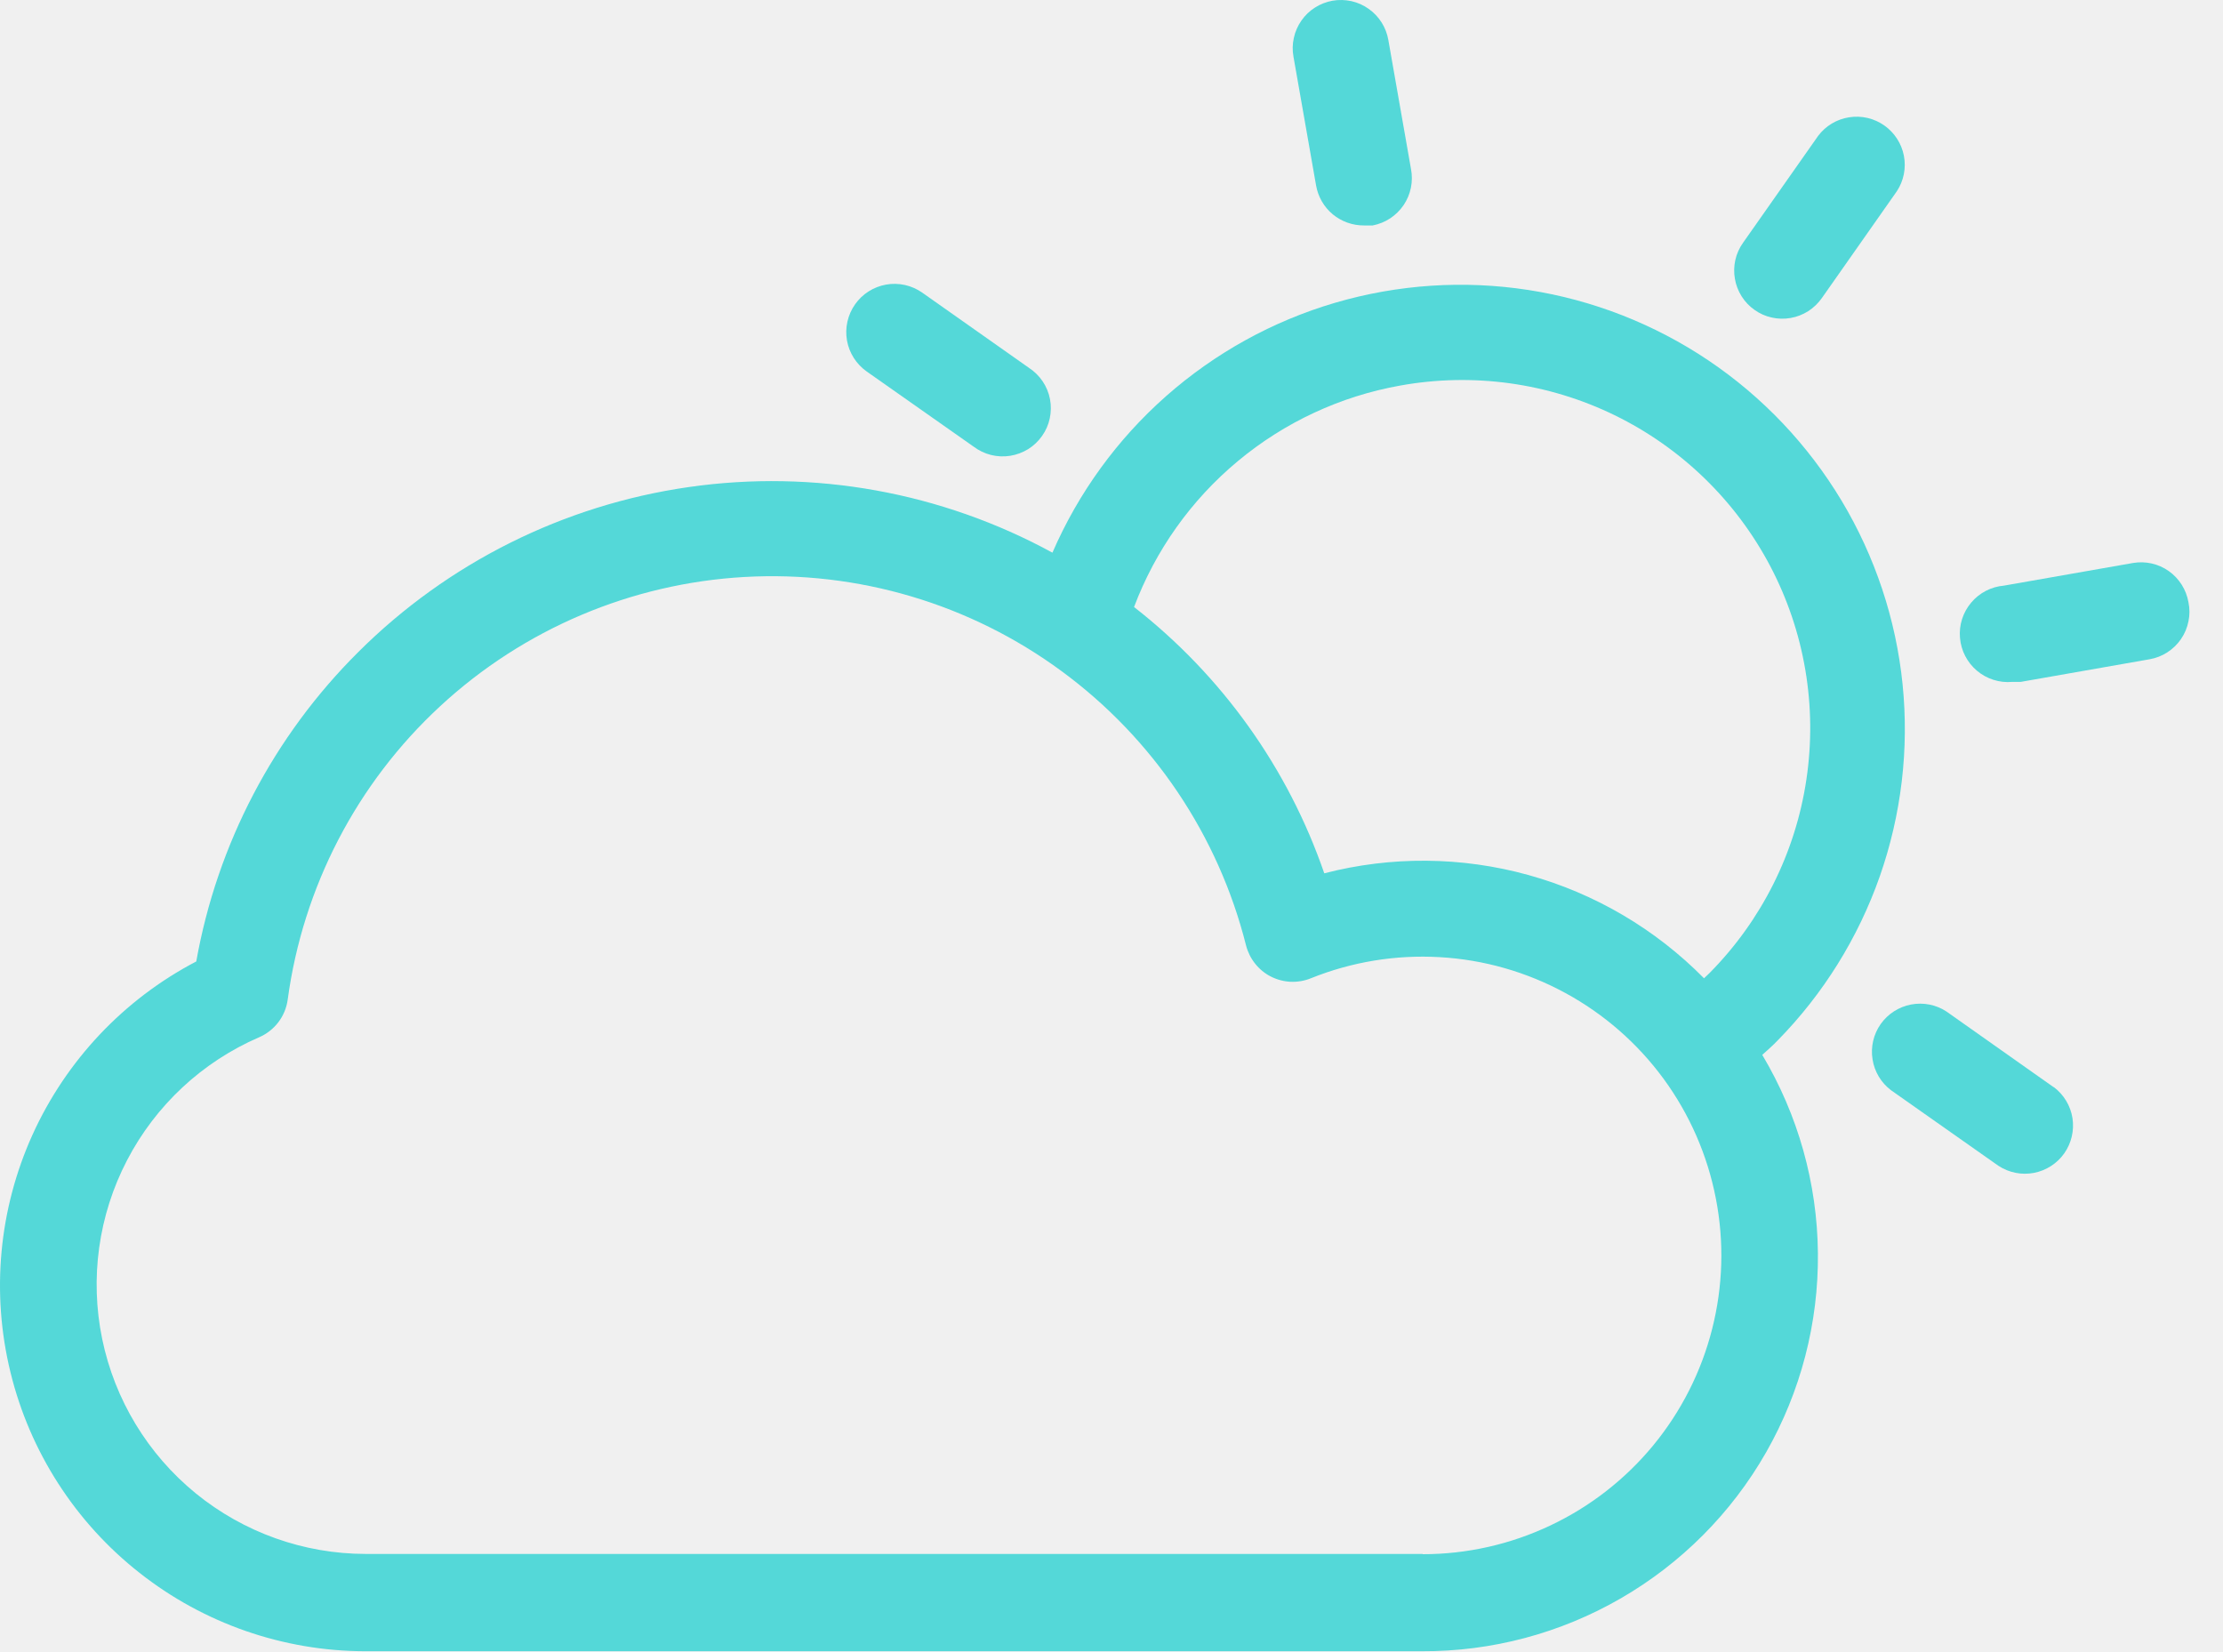
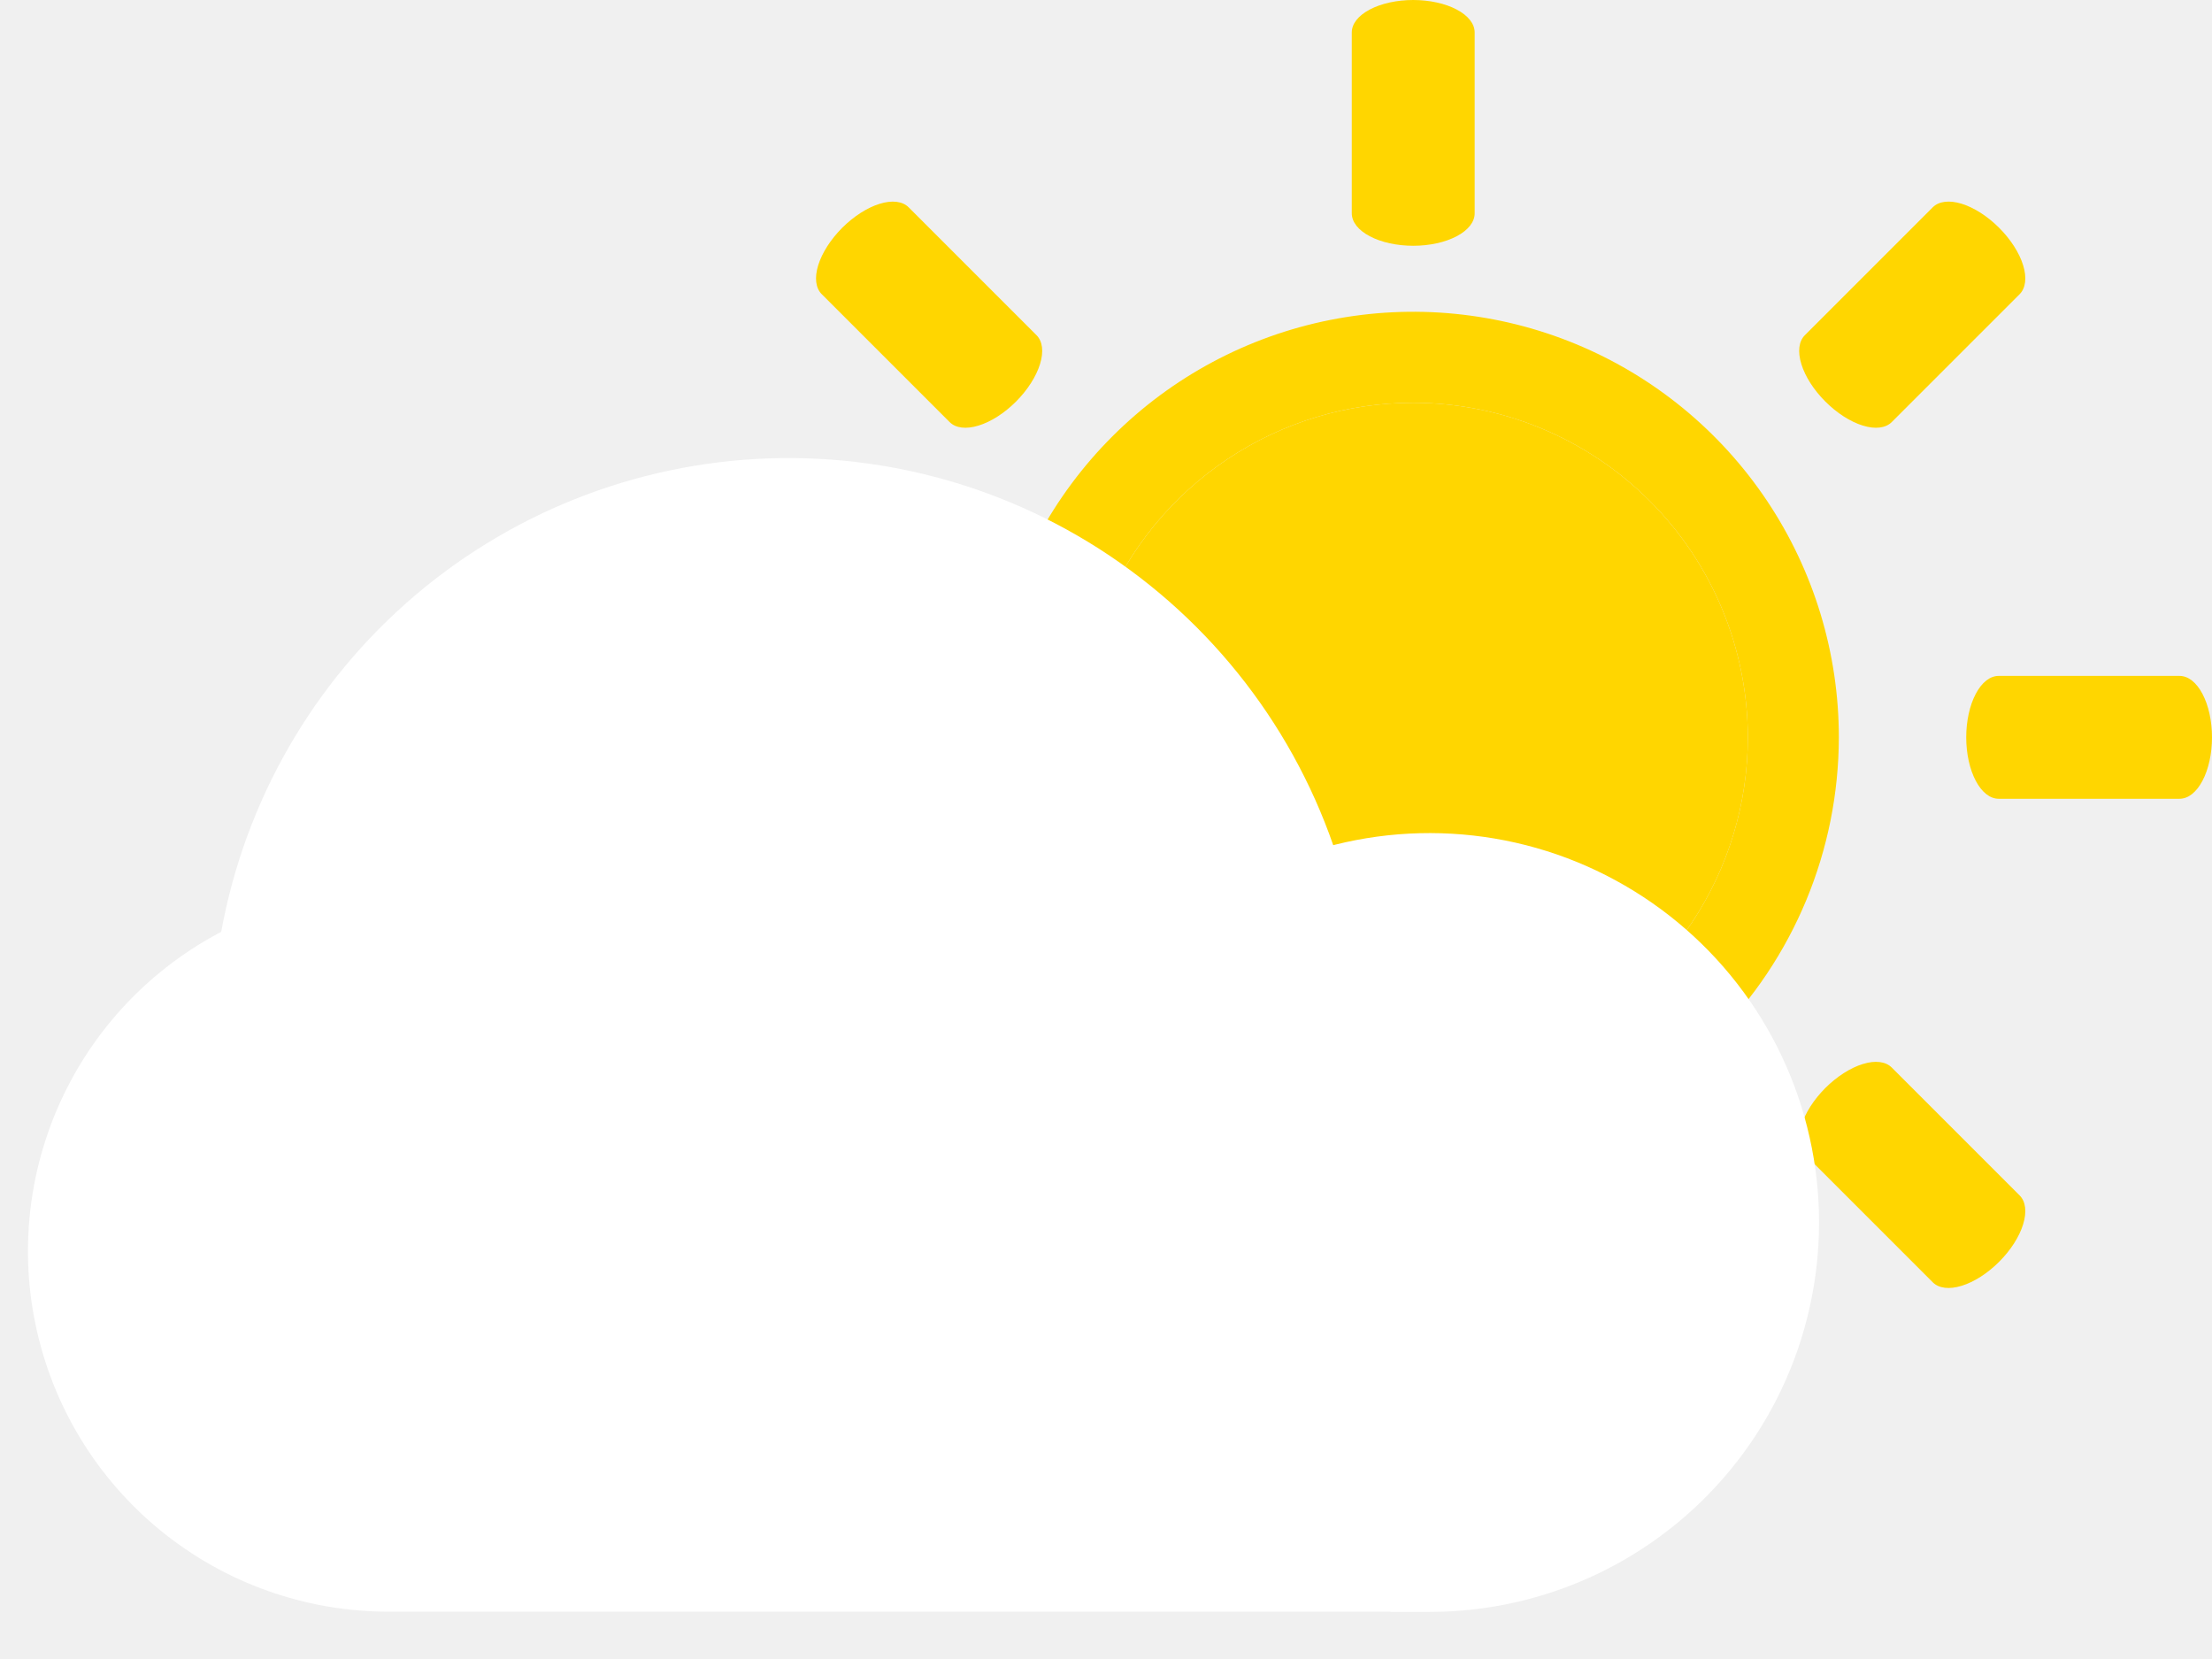
- <svg xmlns="http://www.w3.org/2000/svg" width="35" height="26" viewBox="0 0 35 26" fill="none">
-   <path d="M20.721 2.92C20.752 3.098 20.845 3.26 20.984 3.375C21.123 3.49 21.299 3.552 21.48 3.55H21.612C21.71 3.531 21.804 3.493 21.888 3.438C21.971 3.383 22.043 3.312 22.099 3.23C22.155 3.147 22.194 3.054 22.214 2.956C22.234 2.858 22.234 2.757 22.215 2.659L21.859 0.631C21.842 0.532 21.806 0.438 21.753 0.354C21.699 0.269 21.63 0.196 21.548 0.139C21.467 0.081 21.375 0.04 21.277 0.018C21.18 -0.003 21.079 -0.006 20.981 0.011C20.882 0.029 20.788 0.065 20.704 0.119C20.62 0.172 20.547 0.242 20.49 0.324C20.433 0.406 20.392 0.498 20.371 0.596C20.349 0.693 20.347 0.794 20.365 0.892L20.721 2.92Z" fill="#54D8D8" />
-   <path d="M34.456 9.483C34.422 9.285 34.31 9.108 34.146 8.992C33.982 8.876 33.779 8.831 33.581 8.865L31.552 9.221C31.351 9.238 31.165 9.334 31.035 9.489C30.905 9.643 30.841 9.843 30.859 10.044C30.876 10.245 30.972 10.431 31.126 10.561C31.28 10.691 31.48 10.755 31.681 10.737H31.814L33.842 10.381C33.942 10.364 34.038 10.327 34.123 10.272C34.208 10.217 34.282 10.146 34.339 10.062C34.397 9.978 34.436 9.883 34.456 9.784C34.477 9.685 34.477 9.582 34.456 9.483V9.483Z" fill="#54D8D8" />
-   <path d="M13.648 5.851L15.331 7.034C15.412 7.095 15.505 7.139 15.603 7.164C15.702 7.188 15.804 7.193 15.905 7.177C16.005 7.161 16.101 7.125 16.188 7.072C16.274 7.018 16.349 6.947 16.407 6.864C16.466 6.781 16.507 6.687 16.528 6.588C16.549 6.488 16.551 6.386 16.532 6.286C16.513 6.186 16.474 6.091 16.417 6.006C16.361 5.922 16.288 5.85 16.203 5.794L14.519 4.607C14.354 4.492 14.15 4.446 13.952 4.481C13.754 4.516 13.577 4.628 13.462 4.793C13.346 4.958 13.301 5.162 13.335 5.36C13.37 5.559 13.483 5.735 13.648 5.851V5.851Z" fill="#54D8D8" />
-   <path d="M32.333 17.118L30.646 15.927C30.482 15.819 30.282 15.78 30.088 15.817C29.895 15.854 29.724 15.964 29.61 16.125C29.497 16.286 29.451 16.485 29.482 16.679C29.512 16.874 29.617 17.049 29.774 17.167L31.465 18.357C31.63 18.465 31.83 18.505 32.023 18.468C32.216 18.431 32.388 18.32 32.501 18.16C32.614 17.998 32.66 17.8 32.63 17.605C32.599 17.411 32.494 17.236 32.337 17.118H32.333Z" fill="#54D8D8" />
-   <path d="M27.625 4.88C27.706 4.938 27.799 4.979 27.896 5C27.993 5.022 28.094 5.024 28.192 5.007C28.291 4.99 28.384 4.953 28.469 4.9C28.553 4.846 28.625 4.776 28.683 4.695L29.865 3.011C29.973 2.847 30.013 2.647 29.976 2.453C29.939 2.26 29.828 2.089 29.668 1.976C29.506 1.862 29.308 1.816 29.113 1.847C28.919 1.877 28.744 1.982 28.626 2.139L27.443 3.823C27.385 3.904 27.344 3.996 27.322 4.093C27.3 4.19 27.298 4.291 27.315 4.389C27.331 4.487 27.368 4.581 27.421 4.666C27.474 4.75 27.543 4.823 27.625 4.88V4.88Z" fill="#54D8D8" />
-   <path d="M27.989 16.382C28.708 15.649 29.257 14.766 29.597 13.797C29.936 12.827 30.059 11.795 29.955 10.773C29.851 9.751 29.523 8.765 28.995 7.884C28.466 7.003 27.751 6.249 26.898 5.675C26.046 5.102 25.078 4.723 24.063 4.566C23.048 4.409 22.01 4.478 21.025 4.766C20.039 5.055 19.129 5.558 18.359 6.238C17.589 6.918 16.979 7.759 16.57 8.702C14.823 7.749 12.815 7.386 10.845 7.669C8.876 7.951 7.05 8.862 5.641 10.267C4.31 11.59 3.419 13.291 3.09 15.139C1.949 15.735 1.042 16.697 0.511 17.869C-0.019 19.042 -0.141 20.358 0.165 21.608C0.47 22.858 1.185 23.97 2.197 24.766C3.208 25.562 4.456 25.997 5.743 26H22.386C23.485 26.005 24.567 25.718 25.519 25.167C26.471 24.617 27.261 23.824 27.806 22.869C28.351 21.914 28.633 20.831 28.622 19.731C28.612 18.631 28.309 17.554 27.746 16.61C27.83 16.534 27.913 16.462 27.989 16.382ZM22.045 6.071C23.191 5.864 24.374 6.027 25.422 6.538C26.469 7.049 27.327 7.88 27.87 8.911C28.413 9.942 28.613 11.119 28.441 12.272C28.27 13.424 27.736 14.492 26.916 15.321L26.829 15.404C26.065 14.629 25.11 14.067 24.061 13.777C23.012 13.487 21.904 13.478 20.85 13.751C20.279 12.093 19.238 10.637 17.855 9.558C18.192 8.664 18.754 7.872 19.489 7.261C20.223 6.649 21.104 6.239 22.045 6.071V6.071ZM22.397 24.468H5.758C4.783 24.467 3.838 24.13 3.082 23.514C2.326 22.897 1.806 22.039 1.609 21.084C1.412 20.129 1.55 19.135 2 18.27C2.45 17.404 3.184 16.72 4.079 16.333C4.199 16.281 4.304 16.199 4.383 16.095C4.462 15.991 4.513 15.867 4.53 15.738C4.77 13.966 5.618 12.333 6.931 11.119C8.243 9.905 9.937 9.186 11.722 9.085C13.507 8.984 15.272 9.507 16.712 10.566C18.153 11.624 19.181 13.151 19.618 14.885C19.645 14.99 19.693 15.088 19.761 15.173C19.828 15.258 19.913 15.328 20.01 15.377C20.107 15.426 20.213 15.454 20.321 15.459C20.429 15.463 20.538 15.445 20.638 15.404C21.281 15.145 21.974 15.031 22.666 15.071C23.359 15.11 24.034 15.303 24.643 15.634C25.253 15.965 25.782 16.427 26.192 16.986C26.602 17.546 26.883 18.189 27.015 18.87C27.148 19.551 27.128 20.252 26.957 20.925C26.787 21.597 26.47 22.223 26.029 22.759C25.588 23.294 25.034 23.725 24.407 24.021C23.779 24.318 23.095 24.472 22.401 24.472L22.397 24.468Z" fill="#54D8D8" />
+ <svg xmlns="http://www.w3.org/2000/svg" width="36" height="27" viewBox="0 0 36 27" fill="none">
+   <path d="M23 18.927C21.63 18.927 20.291 18.52 19.152 17.759C18.013 16.998 17.125 15.916 16.601 14.651C16.077 13.385 15.94 11.993 16.207 10.649C16.474 9.305 17.134 8.071 18.103 7.103C19.071 6.134 20.305 5.474 21.649 5.207C22.993 4.94 24.385 5.077 25.651 5.601C26.916 6.125 27.998 7.013 28.759 8.152C29.52 9.291 29.927 10.63 29.927 12C29.924 13.837 29.194 15.597 27.896 16.896C26.597 18.194 24.837 18.924 23 18.927ZM23 6.555C21.923 6.555 20.87 6.874 19.975 7.473C19.079 8.071 18.381 8.921 17.969 9.916C17.557 10.911 17.449 12.006 17.66 13.063C17.87 14.119 18.388 15.089 19.15 15.851C19.911 16.612 20.882 17.131 21.938 17.341C22.994 17.551 24.089 17.443 25.084 17.031C26.079 16.619 26.93 15.921 27.528 15.026C28.126 14.13 28.446 13.077 28.446 12C28.444 10.556 27.87 9.172 26.849 8.152C25.828 7.131 24.444 6.556 23 6.555Z" fill="#FFD600" />
+   <path d="M23 6.555C21.923 6.555 20.87 6.874 19.975 7.473C19.079 8.071 18.381 8.921 17.969 9.916C17.557 10.911 17.449 12.006 17.66 13.063C17.87 14.119 18.388 15.089 19.15 15.851C19.911 16.612 20.882 17.131 21.938 17.341C22.994 17.551 24.089 17.443 25.084 17.031C26.079 16.619 26.93 15.921 27.528 15.026C28.126 14.13 28.446 13.077 28.446 12C28.444 10.556 27.87 9.172 26.849 8.152C25.828 7.131 24.444 6.556 23 6.555Z" fill="#FFD600" />
+   <path d="M35.472 13H32.528C32.388 13 32.254 12.895 32.155 12.707C32.056 12.52 32 12.265 32 12C32 11.735 32.056 11.48 32.155 11.293C32.254 11.105 32.388 11 32.528 11H35.472C35.612 11 35.746 11.105 35.845 11.293C35.944 11.48 36 11.735 36 12C36 12.265 35.944 12.52 35.845 12.707C35.746 12.895 35.612 13 35.472 13Z" fill="#FFD600" />
+   <path d="M16.869 18.788L14.788 20.869C14.689 20.968 14.519 20.989 14.316 20.926C14.114 20.863 13.895 20.723 13.707 20.535C13.52 20.348 13.379 20.129 13.316 19.926C13.254 19.723 13.275 19.554 13.374 19.455L15.455 17.374C15.554 17.274 15.723 17.254 15.926 17.317C16.129 17.379 16.348 17.52 16.535 17.707C16.723 17.895 16.864 18.114 16.926 18.317C16.989 18.519 16.968 18.689 16.869 18.788Z" fill="#FFD600" />
+   <path d="M32.869 4.788L30.788 6.869C30.689 6.968 30.519 6.989 30.317 6.926C30.114 6.864 29.895 6.723 29.707 6.535C29.52 6.348 29.379 6.129 29.317 5.926C29.254 5.723 29.275 5.554 29.374 5.455L31.455 3.374C31.554 3.275 31.723 3.254 31.926 3.316C32.129 3.379 32.348 3.52 32.535 3.707C32.723 3.895 32.864 4.114 32.926 4.316C32.989 4.519 32.968 4.689 32.869 4.788Z" fill="#FFD600" />
+   <path d="M14.788 3.374L16.869 5.455C16.968 5.554 16.989 5.723 16.926 5.926C16.863 6.129 16.723 6.348 16.535 6.536C16.348 6.723 16.129 6.864 15.926 6.926C15.723 6.989 15.554 6.968 15.455 6.869L13.374 4.788C13.274 4.689 13.254 4.519 13.316 4.317C13.379 4.114 13.52 3.895 13.707 3.707C13.895 3.52 14.114 3.379 14.316 3.317C14.519 3.254 14.689 3.275 14.788 3.374Z" fill="#FFD600" />
+   <path d="M30.788 17.374L32.869 19.455C32.968 19.554 32.989 19.723 32.926 19.926C32.864 20.129 32.723 20.348 32.535 20.536C32.348 20.723 32.129 20.864 31.926 20.926C31.723 20.989 31.554 20.968 31.455 20.869L29.374 18.788C29.274 18.689 29.254 18.519 29.317 18.317C29.379 18.114 29.52 17.895 29.707 17.707C29.895 17.52 30.114 17.379 30.317 17.317C30.519 17.254 30.689 17.275 30.788 17.374Z" fill="#FFD600" />
+   <path d="M13.472 13H10.528C10.388 13 10.254 12.895 10.155 12.707C10.056 12.52 10 12.265 10 12C10 11.735 10.056 11.48 10.155 11.293C10.254 11.105 10.388 11 10.528 11H13.472C13.612 11 13.746 11.105 13.845 11.293C13.944 11.48 14 11.735 14 12C14 12.265 13.944 12.52 13.845 12.707C13.746 12.895 13.612 13 13.472 13Z" fill="#FFD600" />
+   <path d="M24 0.528V3.472C24 3.612 23.895 3.746 23.707 3.845C23.52 3.944 23.265 4 23 4C22.735 4 22.48 3.944 22.293 3.845C22.105 3.746 22 3.612 22 3.472V0.528C22 0.388 22.105 0.254 22.293 0.155C22.48 0.056 22.735 -5.96046e-08 23 -5.96046e-08C23.265 -5.96046e-08 23.52 0.056 23.707 0.155C23.895 0.254 24 0.388 24 0.528Z" fill="#FFD600" />
+   <path d="M24 20.528V23.472C24 23.612 23.895 23.746 23.707 23.845C23.52 23.944 23.265 24 23 24C22.735 24 22.48 23.944 22.293 23.845C22.105 23.746 22 23.612 22 23.472V20.528C22 20.388 22.105 20.254 22.293 20.155C22.48 20.056 22.735 20 23 20C23.265 20 23.52 20.056 23.707 20.155C23.895 20.254 24 20.388 24 20.528Z" fill="#FFD600" />
+   <path d="M6.316 25.457H6.317H22.947L22.951 25.461L23.272 25.461C24.092 25.46 24.902 25.278 25.644 24.928C26.386 24.577 27.041 24.067 27.563 23.434C28.084 22.801 28.46 22.06 28.661 21.265C28.863 20.469 28.887 19.639 28.73 18.834C28.573 18.028 28.241 17.268 27.756 16.606C27.271 15.944 26.645 15.398 25.924 15.006C25.204 14.614 24.405 14.387 23.586 14.34C22.767 14.293 21.947 14.427 21.186 14.734L21.186 14.734L21.185 14.732C20.696 12.792 19.546 11.084 17.933 9.899C16.321 8.714 14.346 8.128 12.348 8.241C10.351 8.354 8.455 9.159 6.986 10.518C5.517 11.877 4.568 13.704 4.3 15.687L4.3 15.688L4.299 15.688C3.224 16.153 2.342 16.974 1.802 18.013C1.262 19.052 1.096 20.246 1.333 21.393C1.57 22.54 2.194 23.57 3.102 24.311C4.009 25.051 5.144 25.456 6.316 25.457Z" fill="white" stroke="white" stroke-width="1.545" />
</svg>
